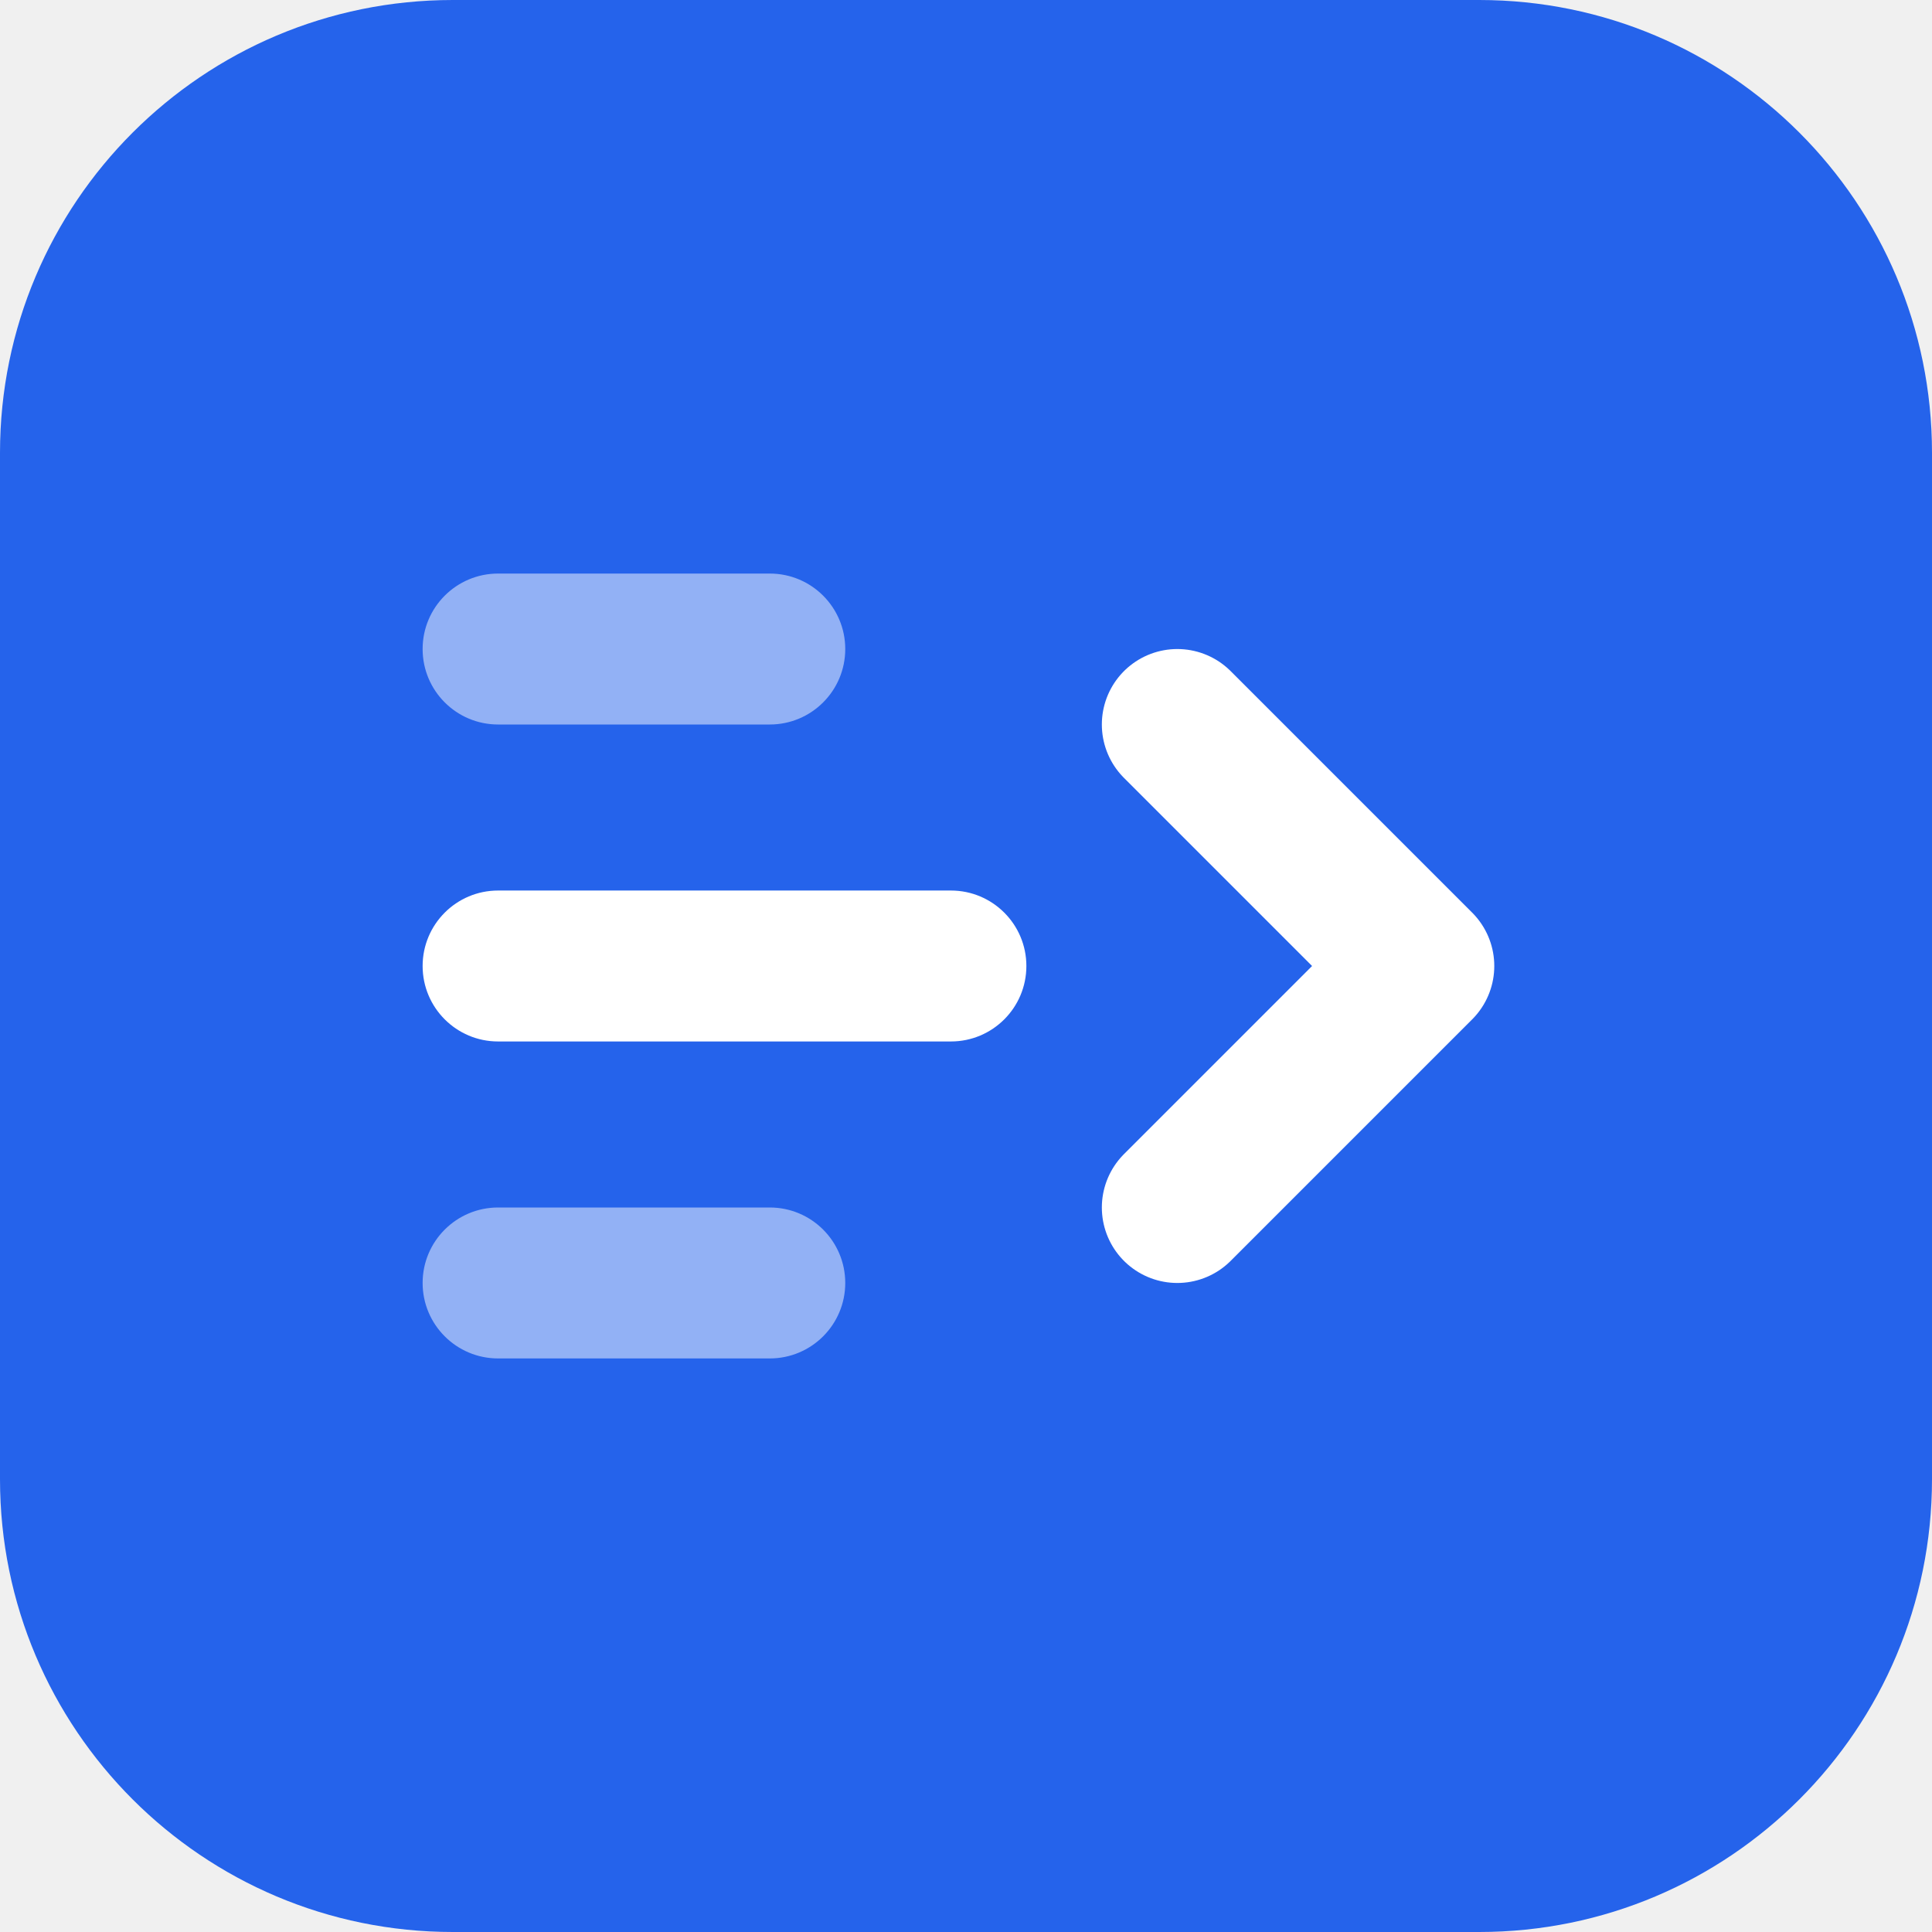
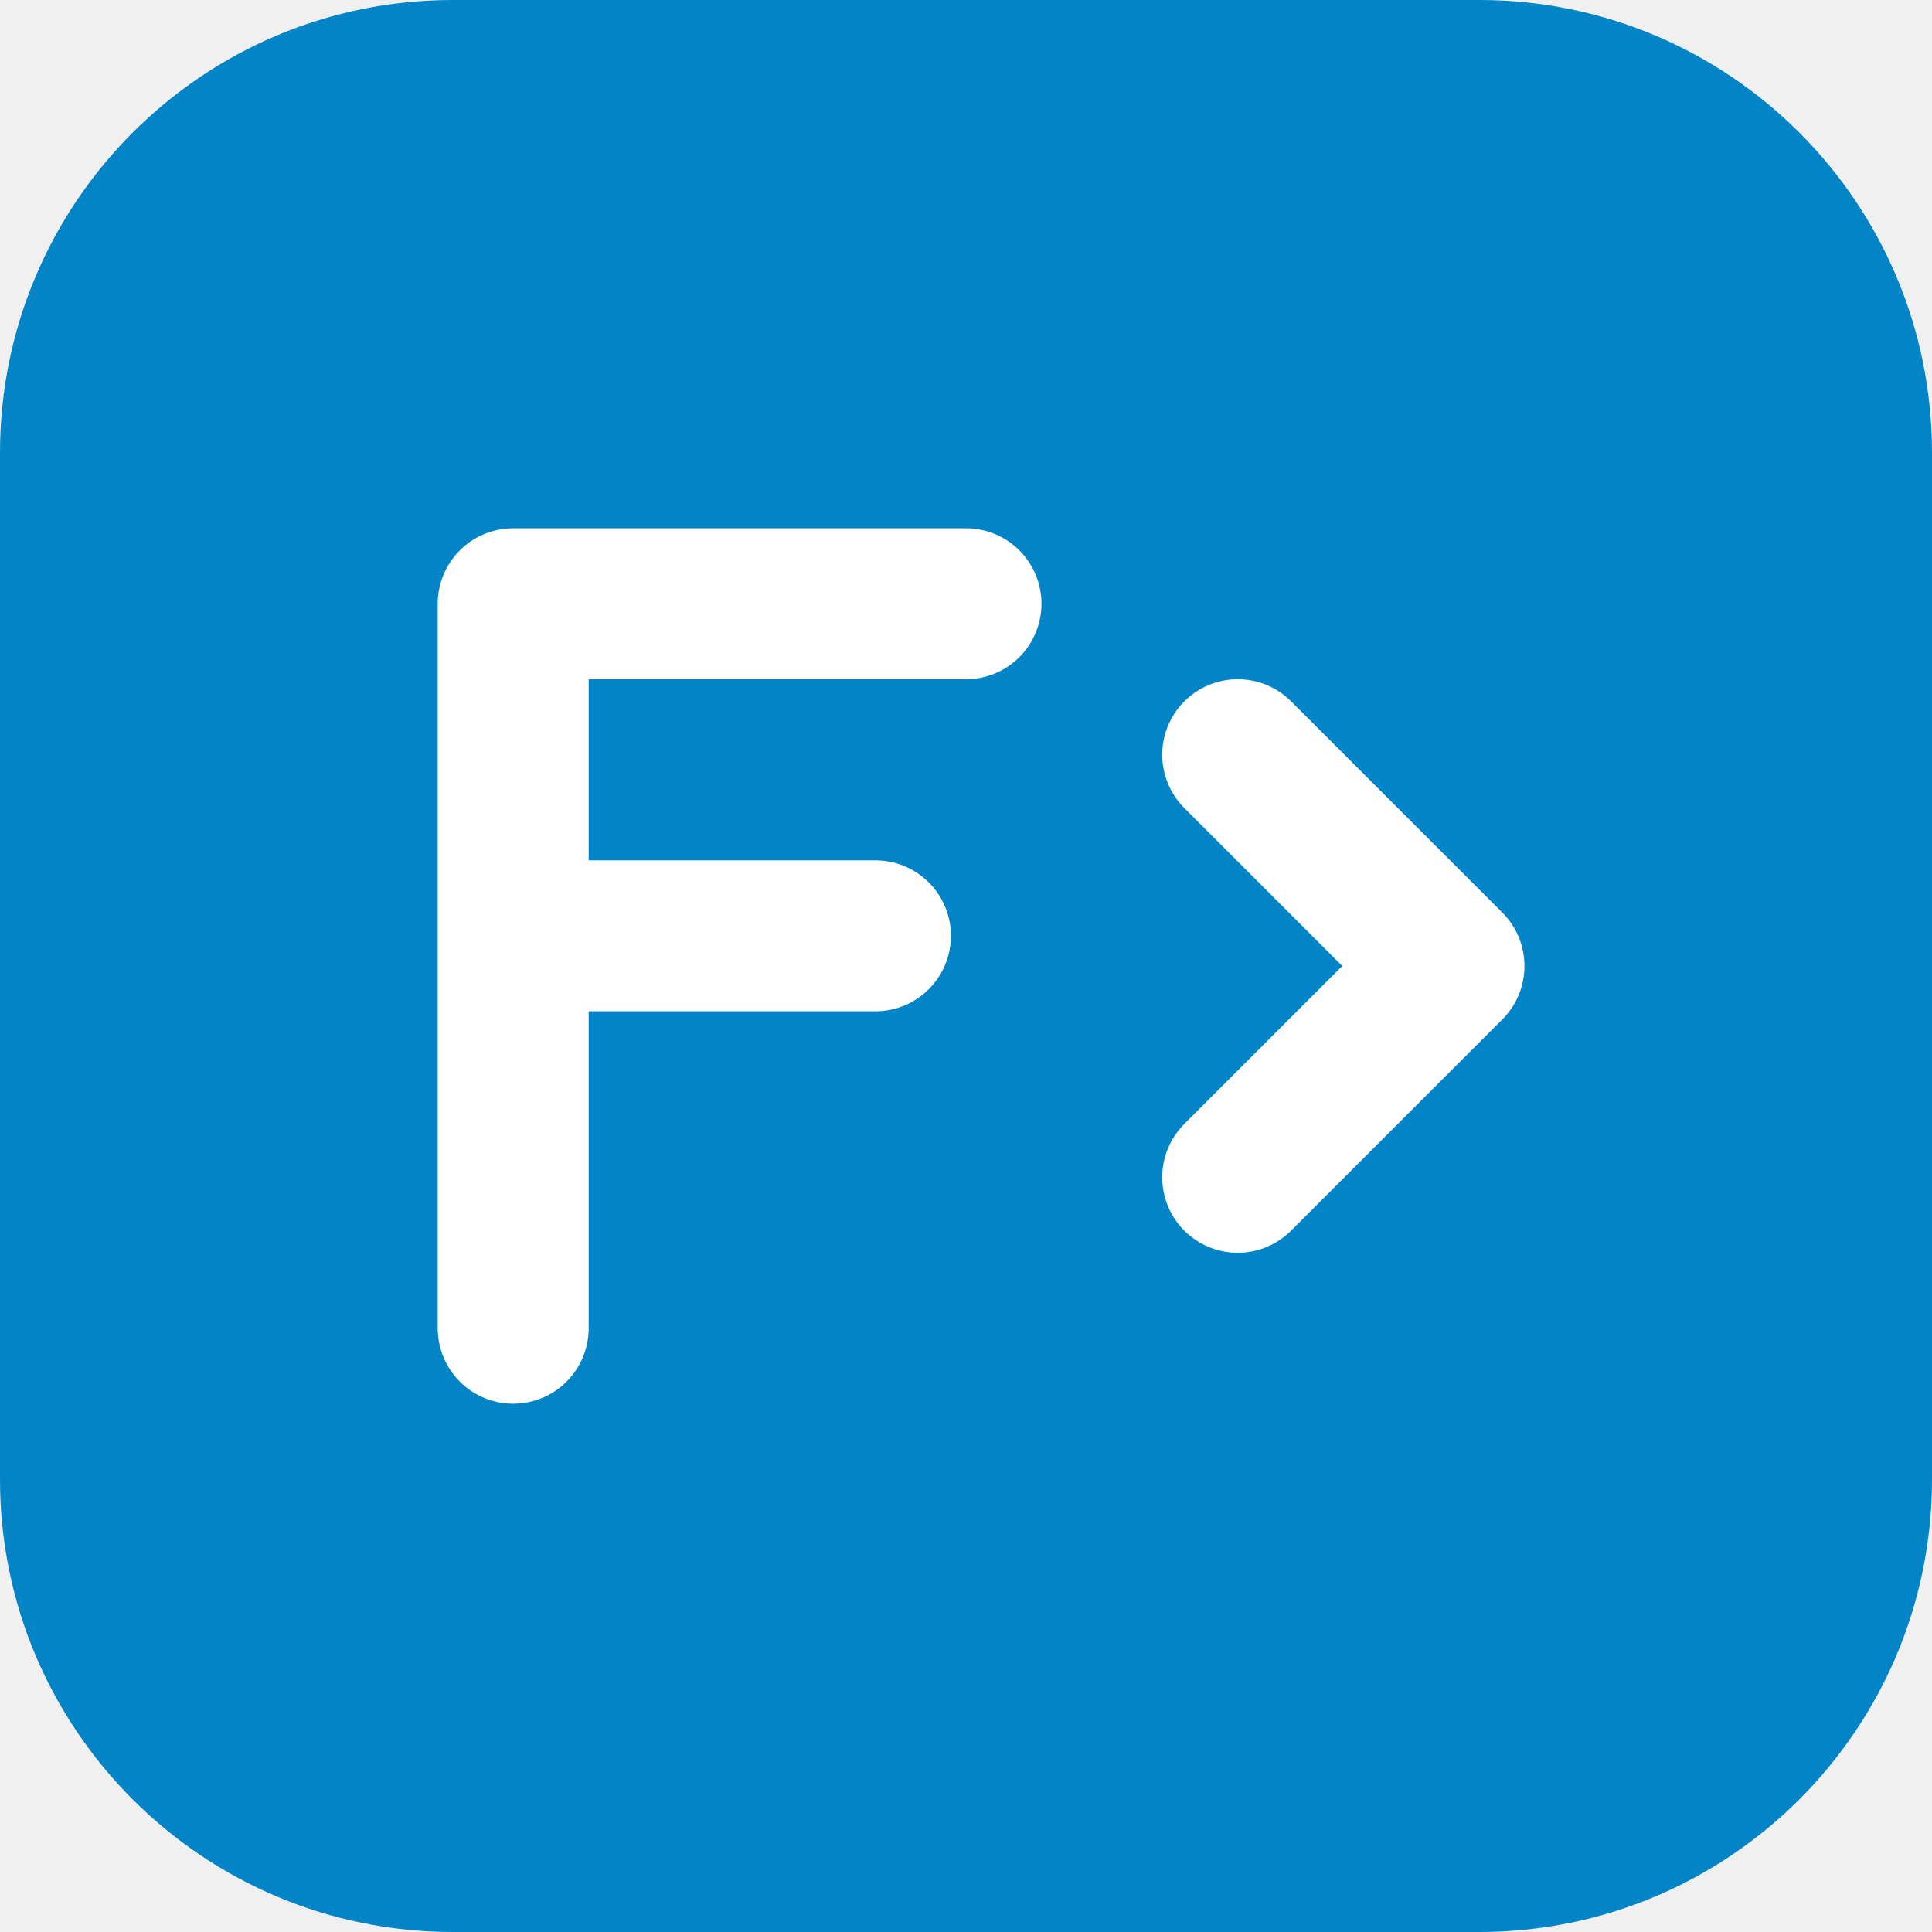
<svg xmlns="http://www.w3.org/2000/svg" viewBox="0 0 64 64" width="64" height="64" role="img" aria-label="fvm">
-   <rect width="64" height="64" rx="15" fill="#2563eb" />
-   <rect x="14" y="19" width="14" height="5" rx="2.5" fill="#ffffff" opacity="0.5" />
-   <rect x="14" y="29.5" width="20" height="5" rx="2.5" fill="#ffffff" />
-   <rect x="14" y="40" width="14" height="5" rx="2.5" fill="#ffffff" opacity="0.5" />
-   <path d="M39 24l8 8-8 8" stroke="#ffffff" stroke-width="5" stroke-linecap="round" stroke-linejoin="round" fill="none" />
+   <rect width="64" height="64" rx="15" fill="#0284c7" />
+   <path d="M17 44V20h15M17 31h12" stroke="#ffffff" stroke-width="5" stroke-linecap="round" stroke-linejoin="round" fill="none" />
+   <path d="M41 25l7 7-7 7" stroke="#ffffff" stroke-width="5" stroke-linecap="round" stroke-linejoin="round" fill="none" />
</svg>
